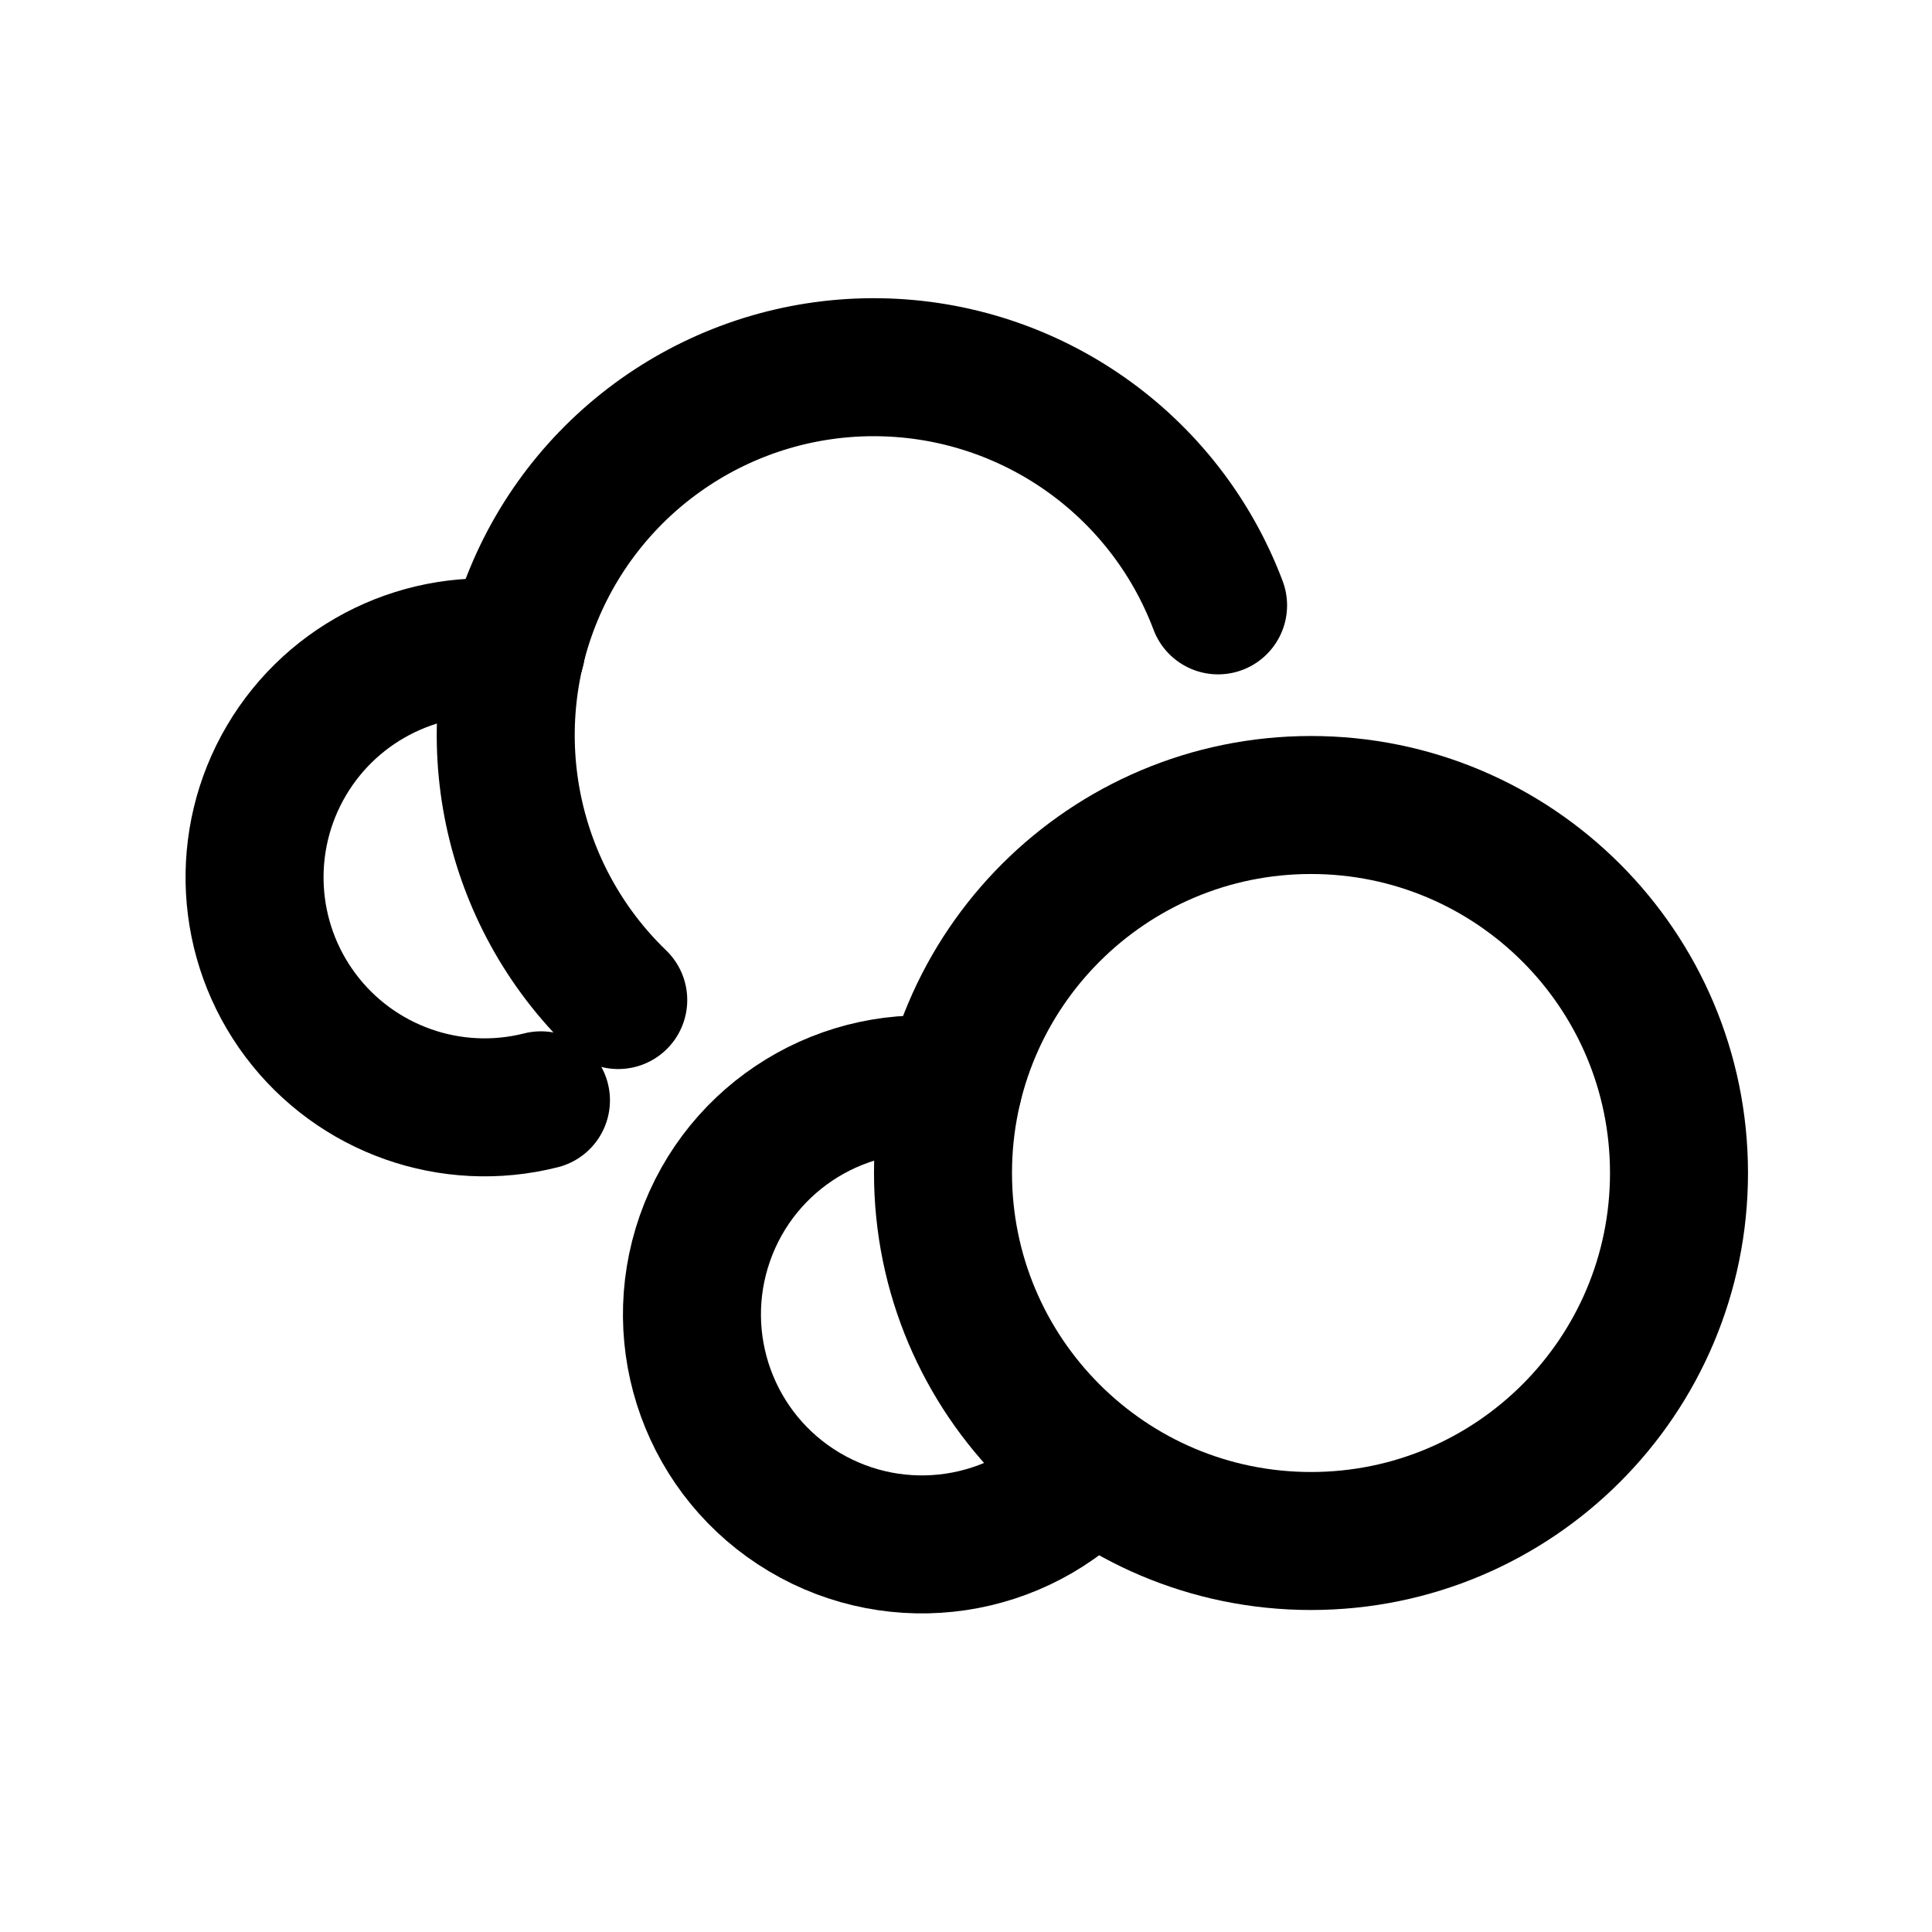
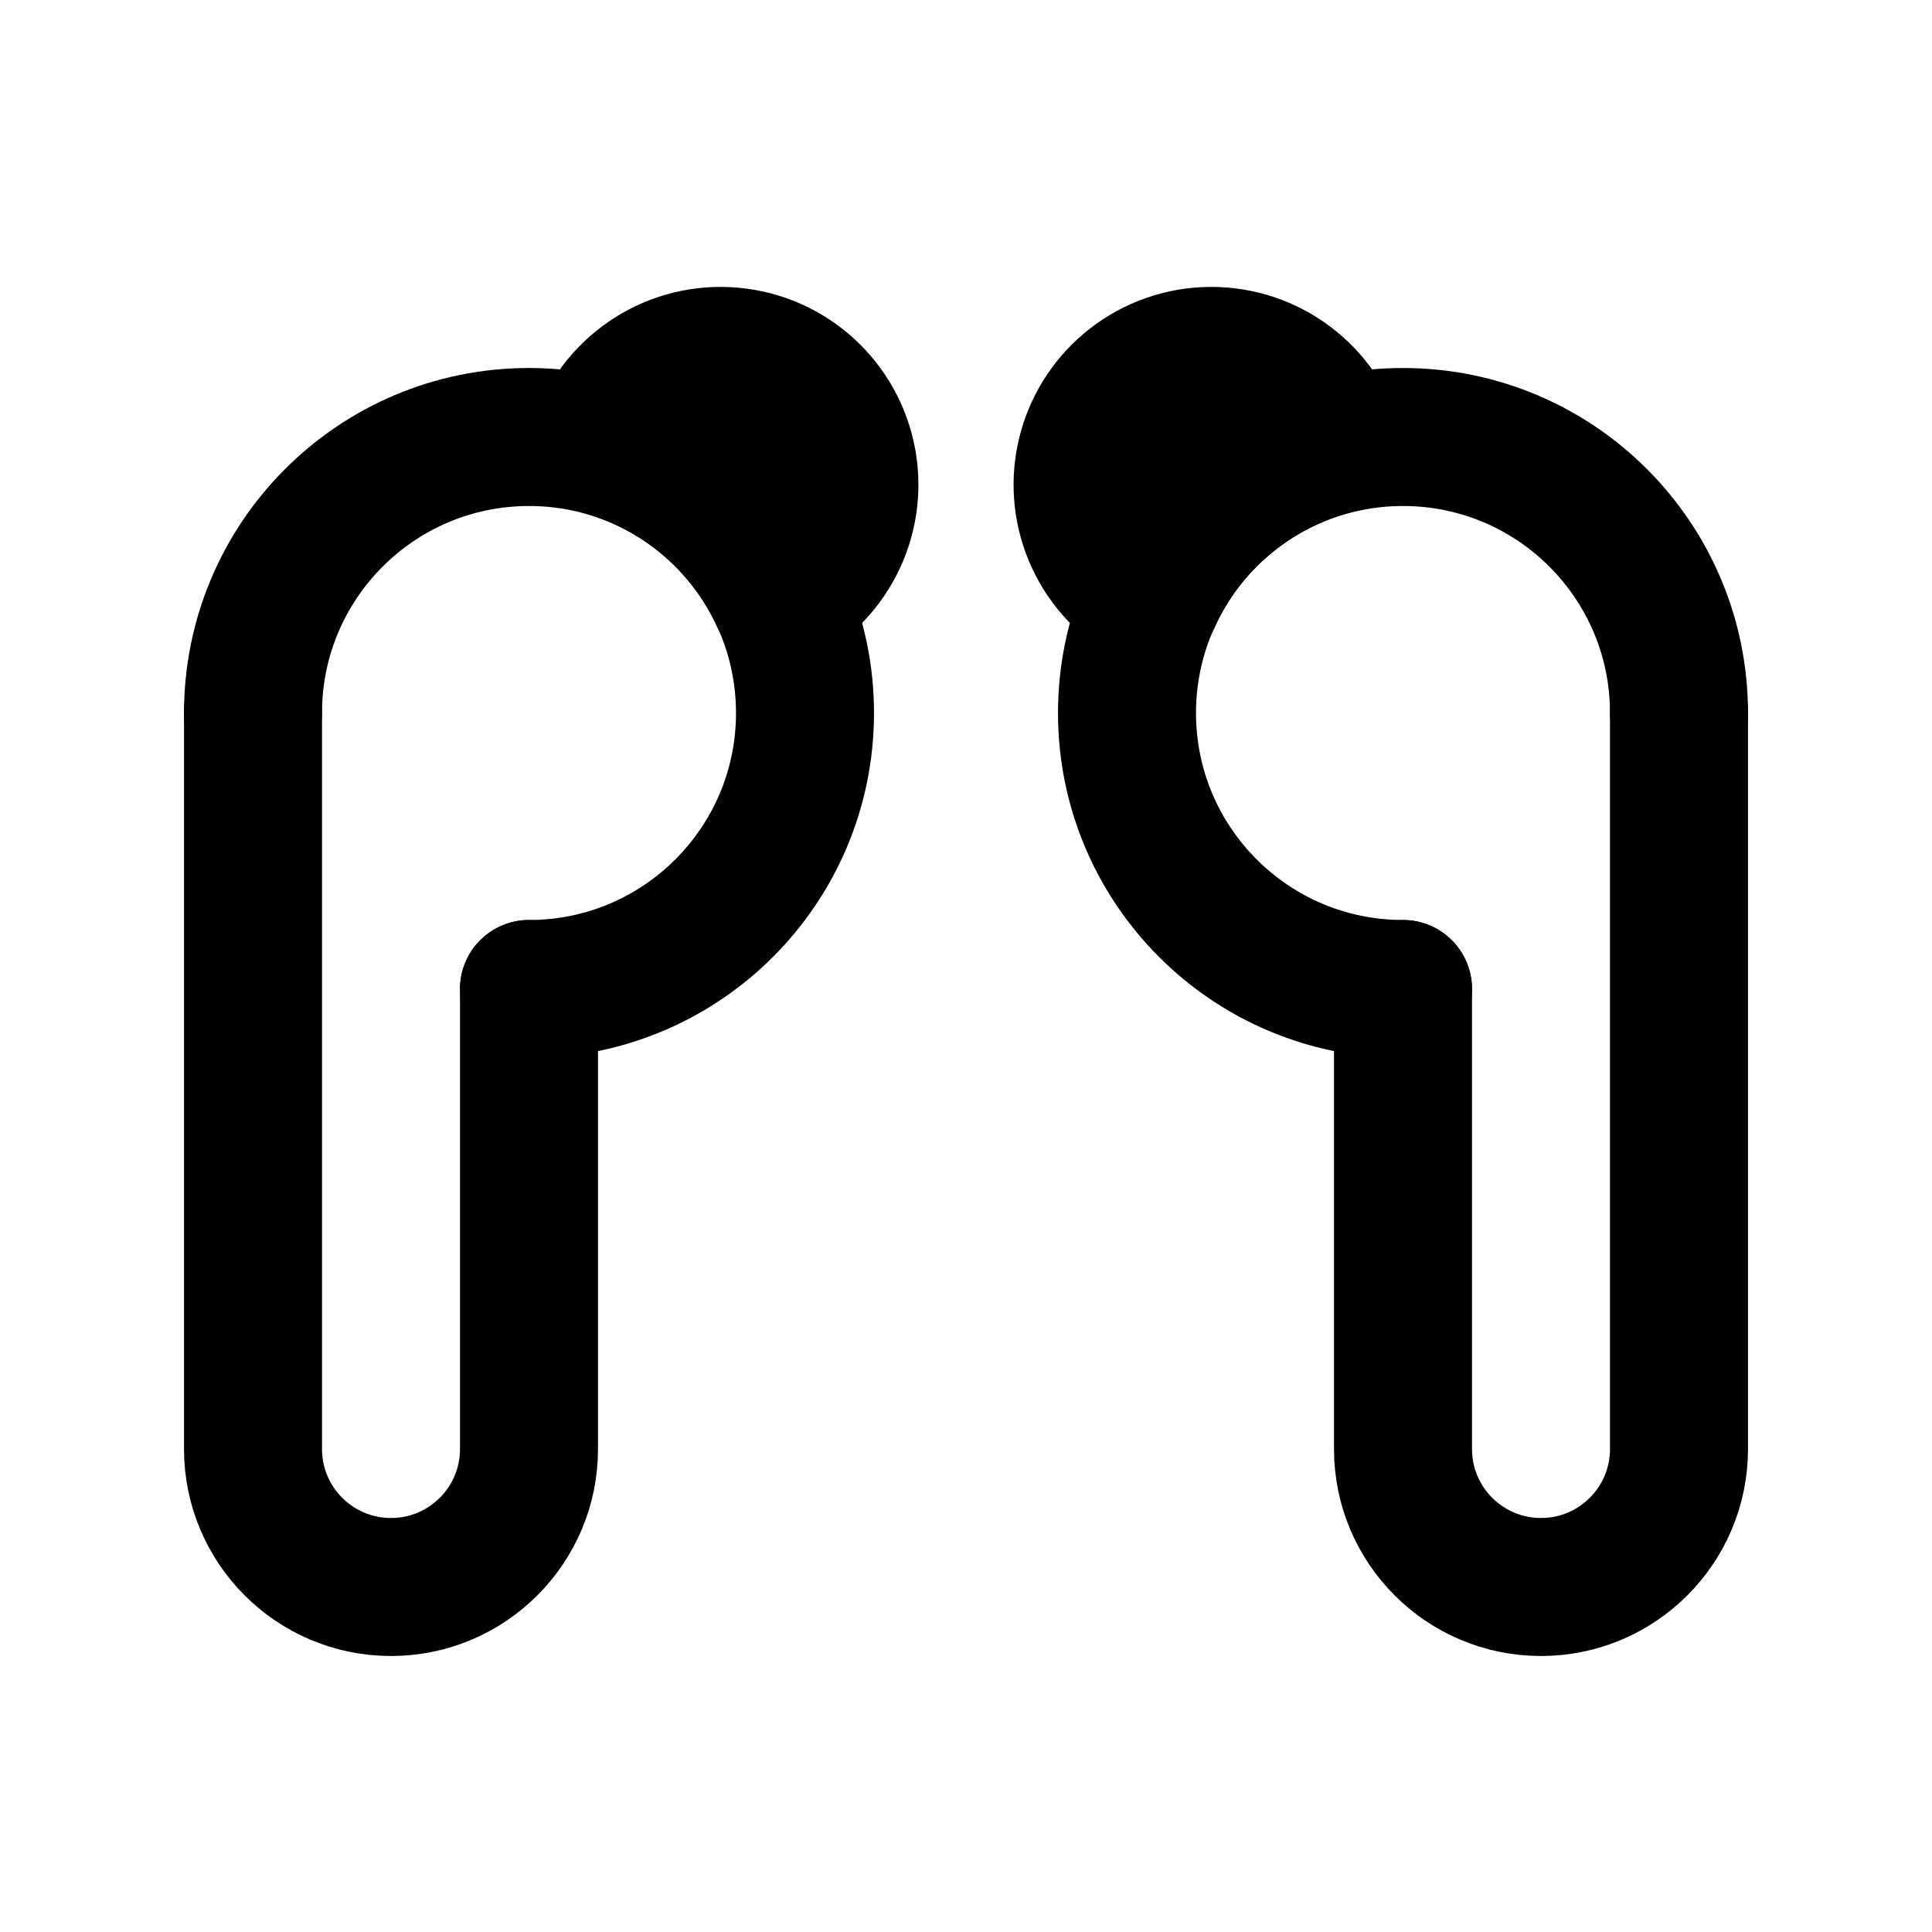
<svg xmlns="http://www.w3.org/2000/svg" viewBox="0 0 21 21">
  <g fill="none" stroke="currentColor" stroke-width="1.5" stroke-linecap="round" stroke-linejoin="round">
-     <path d="M6.72 10.87A4 4 0 1 1 13.24 6.58" />
-     <path d="M5.88 11.96A2.5 2.5 0 1 1 5.61 7.06" />
-     <path d="M10.25 12.75A4 4 0 0 1 18.25 12.75A4 4 0 0 1 10.25 12.75Z" />
-     <path d="M11.87 15.97A2.5 2.5 0 1 1 10.36 11.81" />
+     <path d="M2.75 7.75A3 3 0 1 1 5.75 10.75" />
+     <path d="M2.75 7.75V15.75A1.5 1.5 0 0 0 5.75 15.75V10.75" />
+     <path d="M6.5 4.84A1.4 1.4 0 1 1 8.48 6.51A3 3 0 0 0 6.5 4.84Z" fill="currentColor" />
+     <path d="M18.25 7.75A3 3 0 1 0 15.25 10.75" />
+     <path d="M18.25 7.75V15.75A1.5 1.5 0 0 1 15.25 15.75V10.75" />
+     <path d="M14.5 4.84A1.4 1.4 0 1 0 12.52 6.51A3 3 0 0 1 14.5 4.84Z" fill="currentColor" />
  </g>
</svg>
